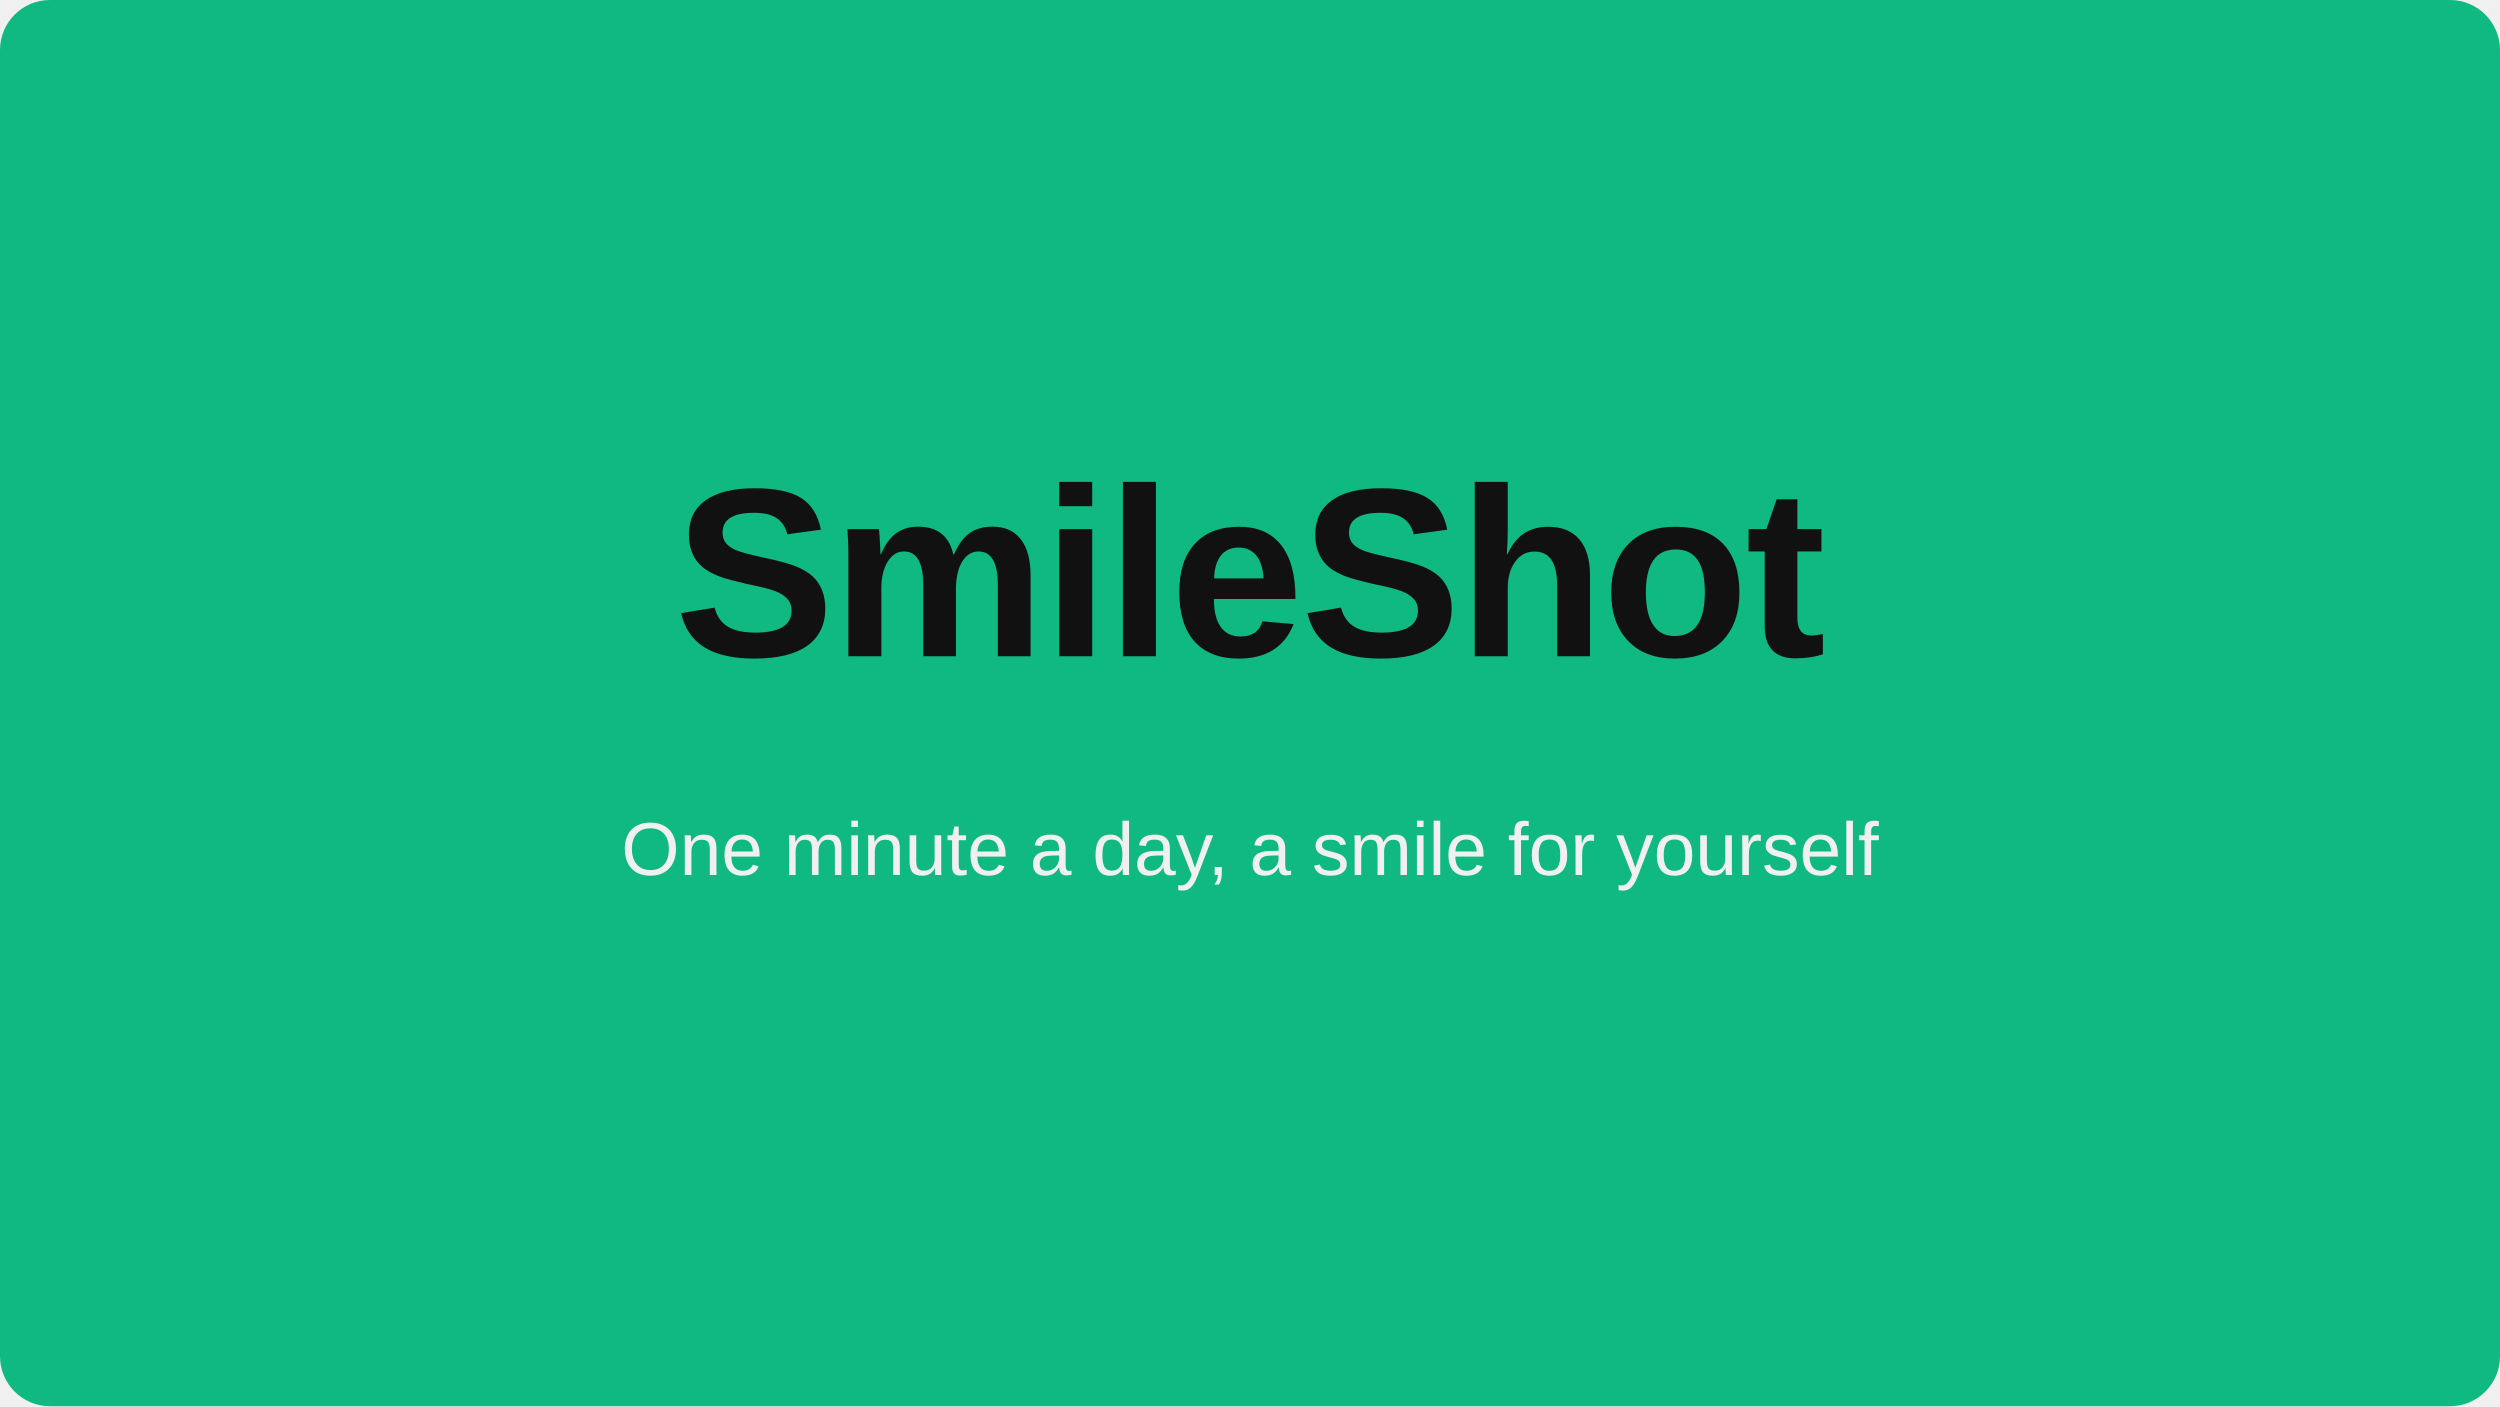
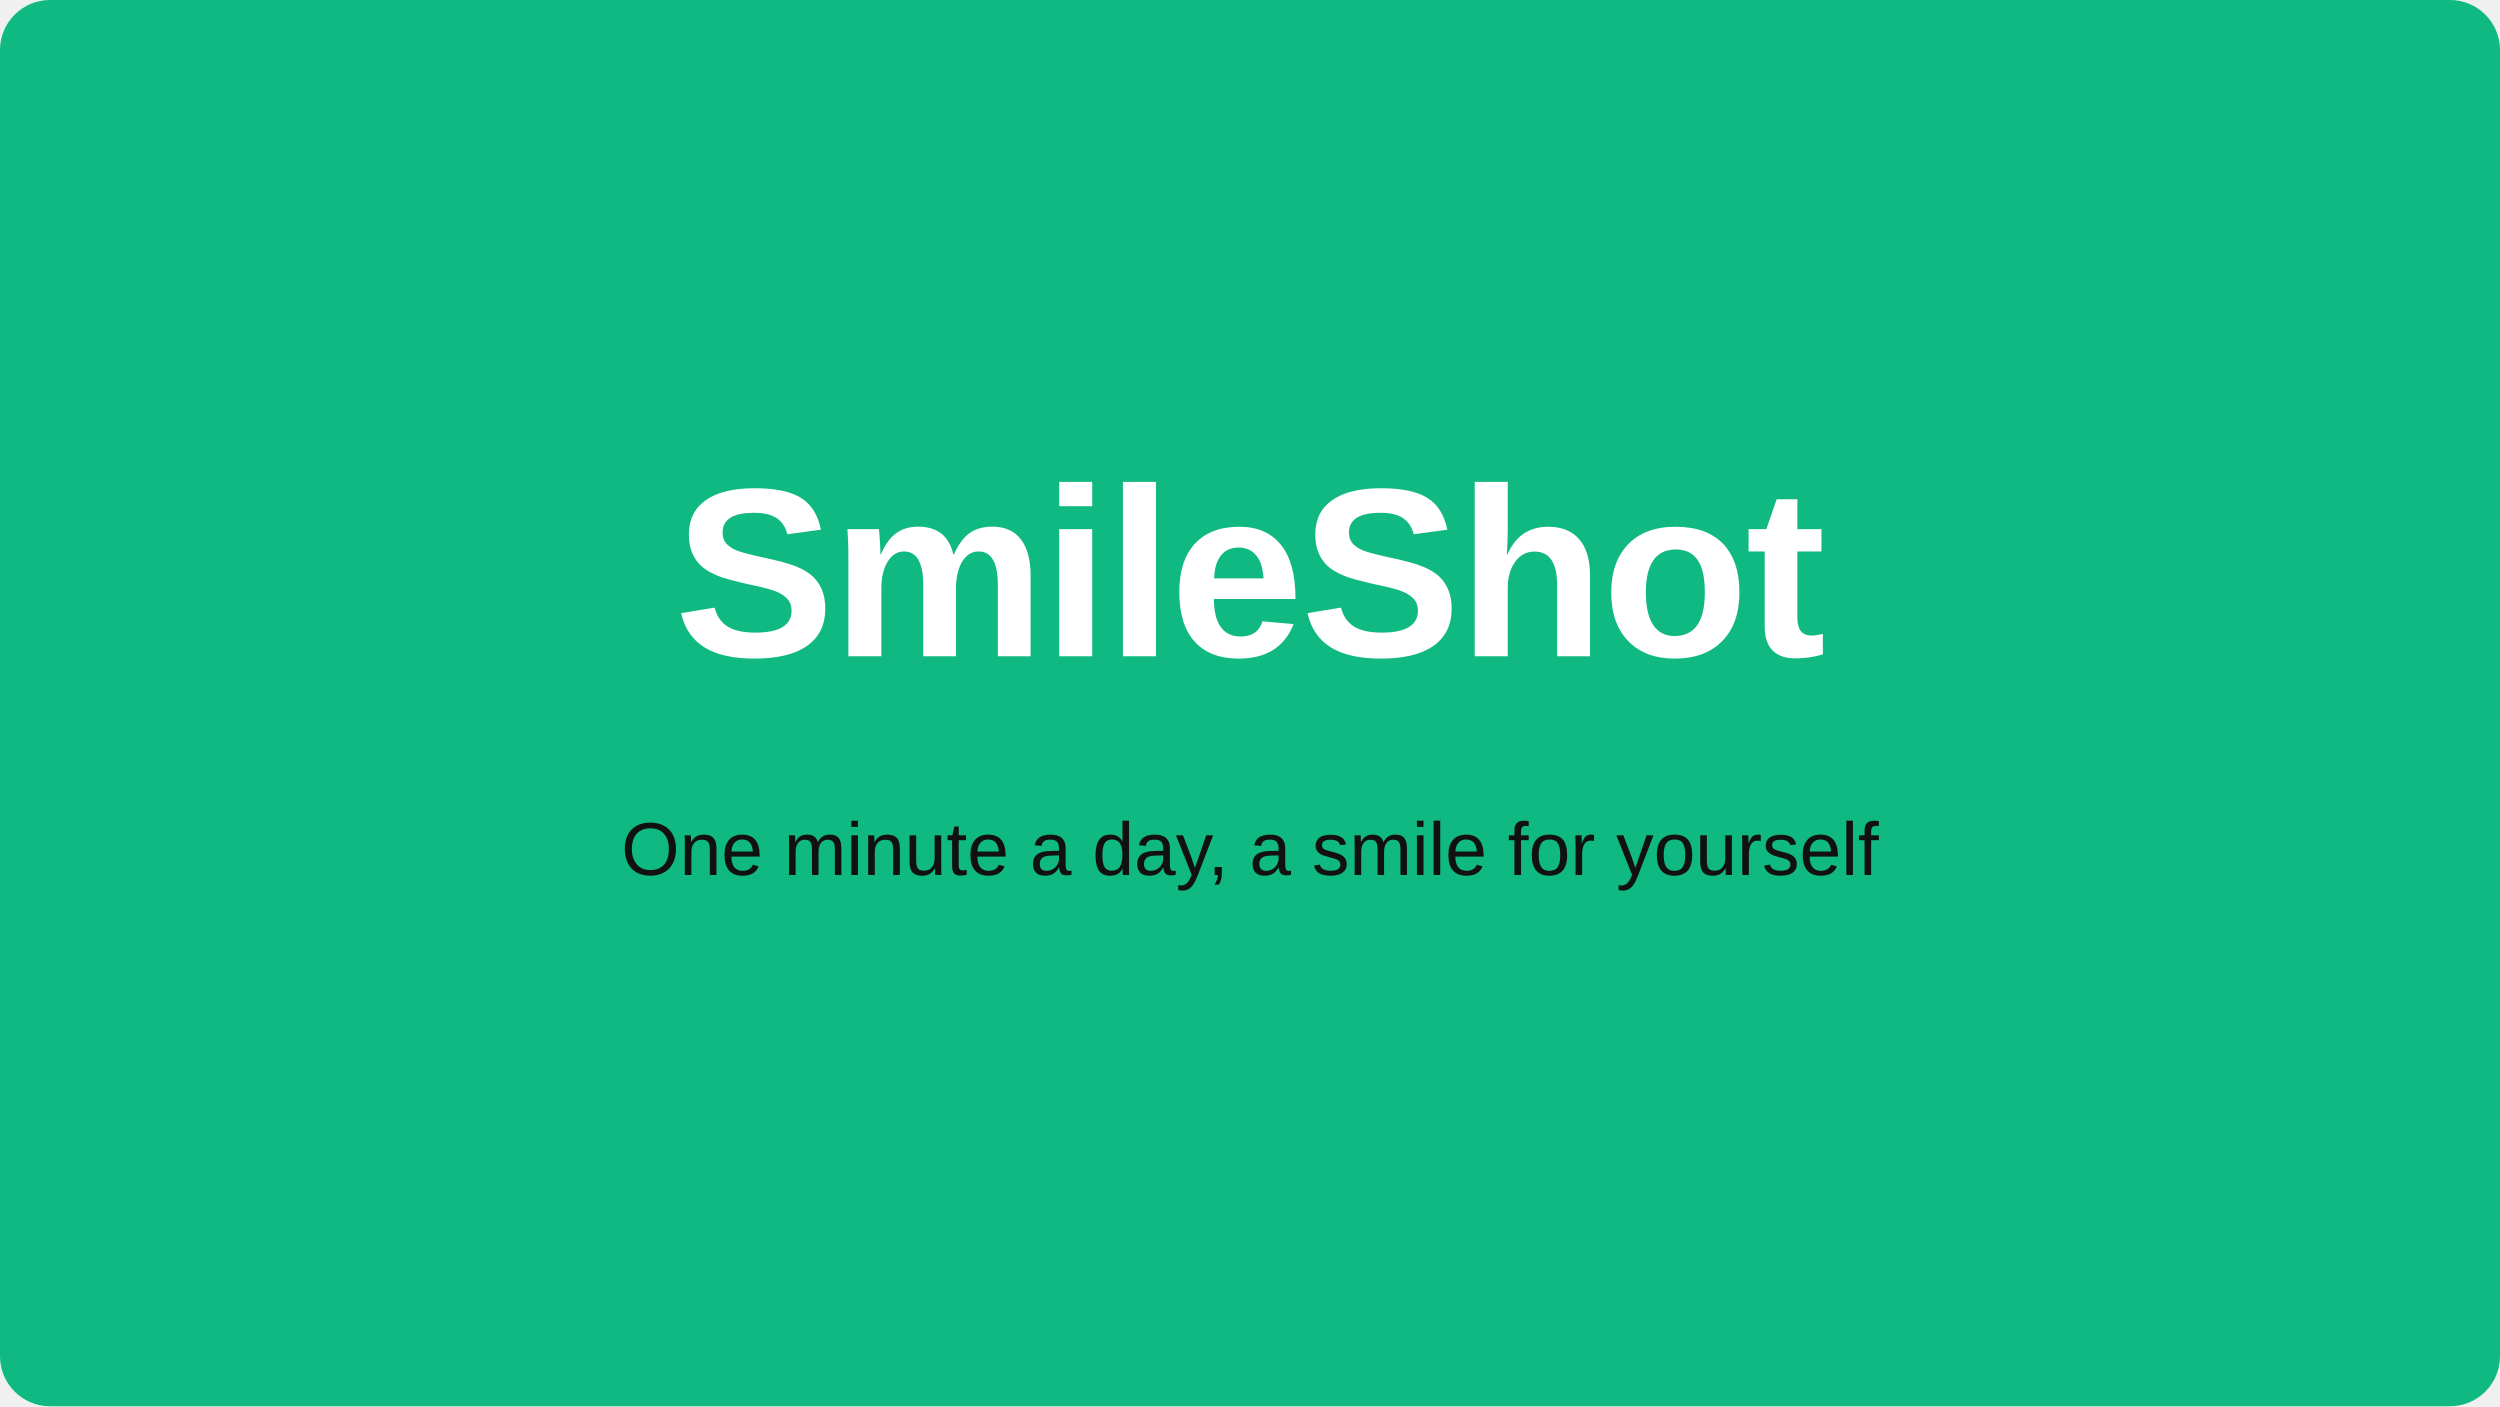
<svg xmlns="http://www.w3.org/2000/svg" width="800" height="450" viewBox="0 0 800 450">
  <defs>
    <filter id="shadow" x="-50%" y="-50%" width="200%" height="200%">
      <feDropShadow dx="0" dy="2" stdDeviation="4" flood-opacity="0.15" />
    </filter>
  </defs>
  <rect width="800" height="450" rx="16" ry="16" fill="#10b981" />
-   <text x="400" y="210" font-family="Arial, sans-serif" font-size="77" font-weight="700" text-anchor="middle" fill="#111111" letter-spacing="-1">
+   <text x="400" y="210" font-family="Arial, sans-serif" font-size="77" font-weight="700" text-anchor="middle" fill="white" letter-spacing="-1">
    SmileShot
  </text>
-   <text x="400" y="280" font-family="Arial, sans-serif" font-size="24" font-weight="400" text-anchor="middle" fill="#f0f0f0">
+   <text x="400" y="280" font-family="Arial, sans-serif" font-size="24" font-weight="400" text-anchor="middle" fill="#111111">
    One minute a day, a smile for yourself
  </text>
</svg>
